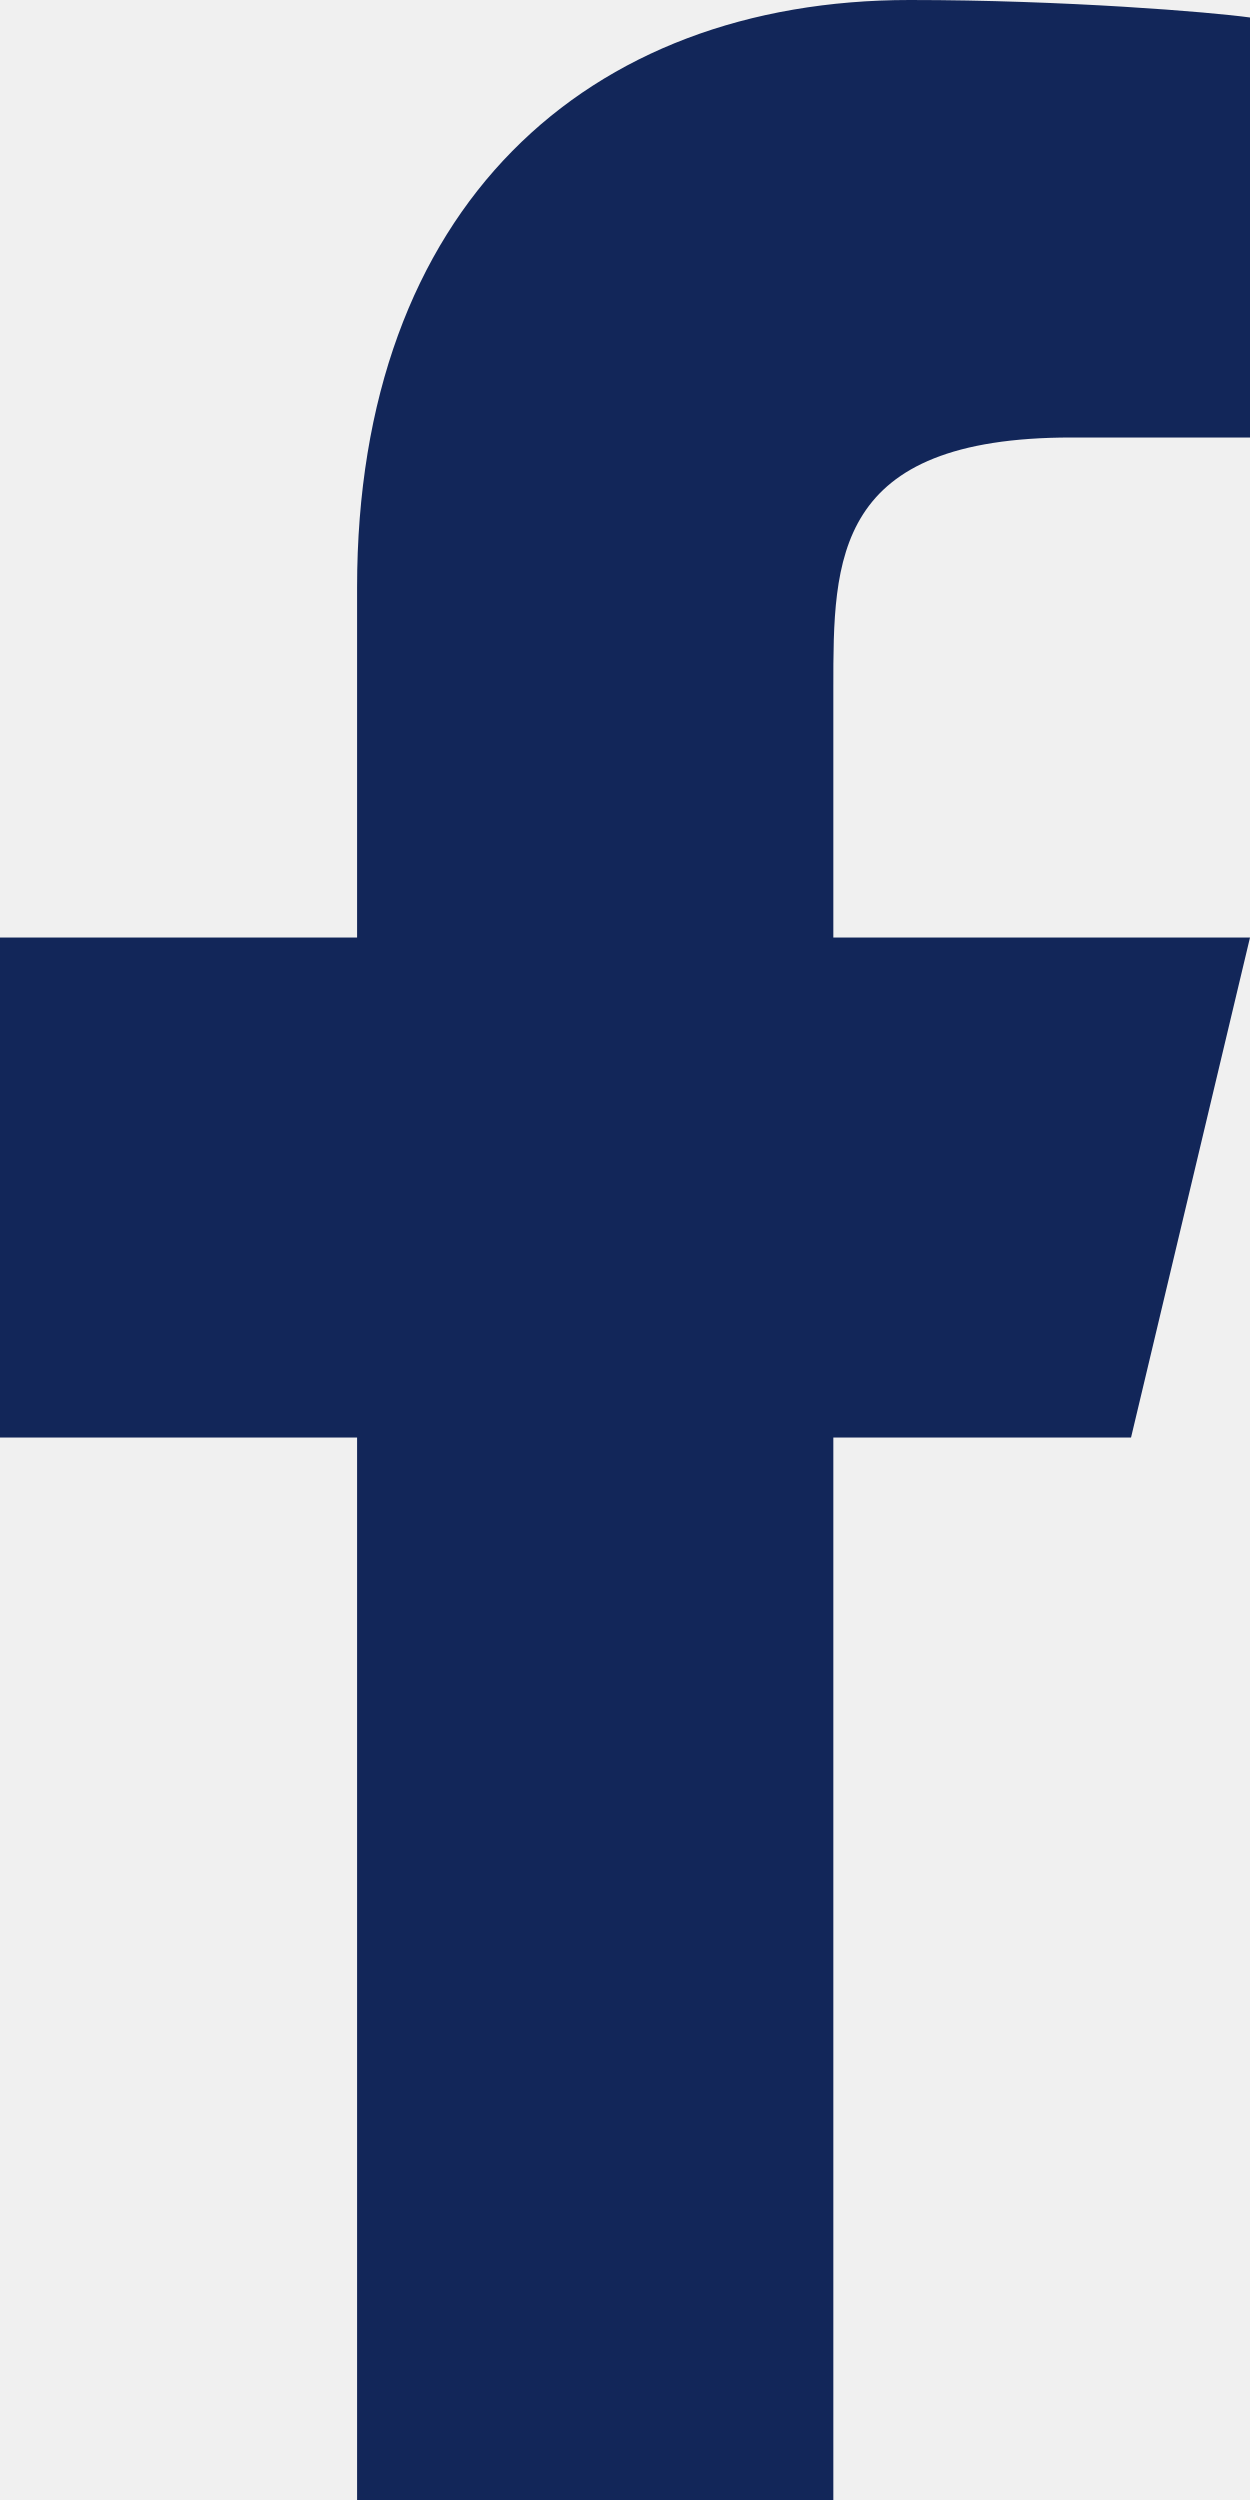
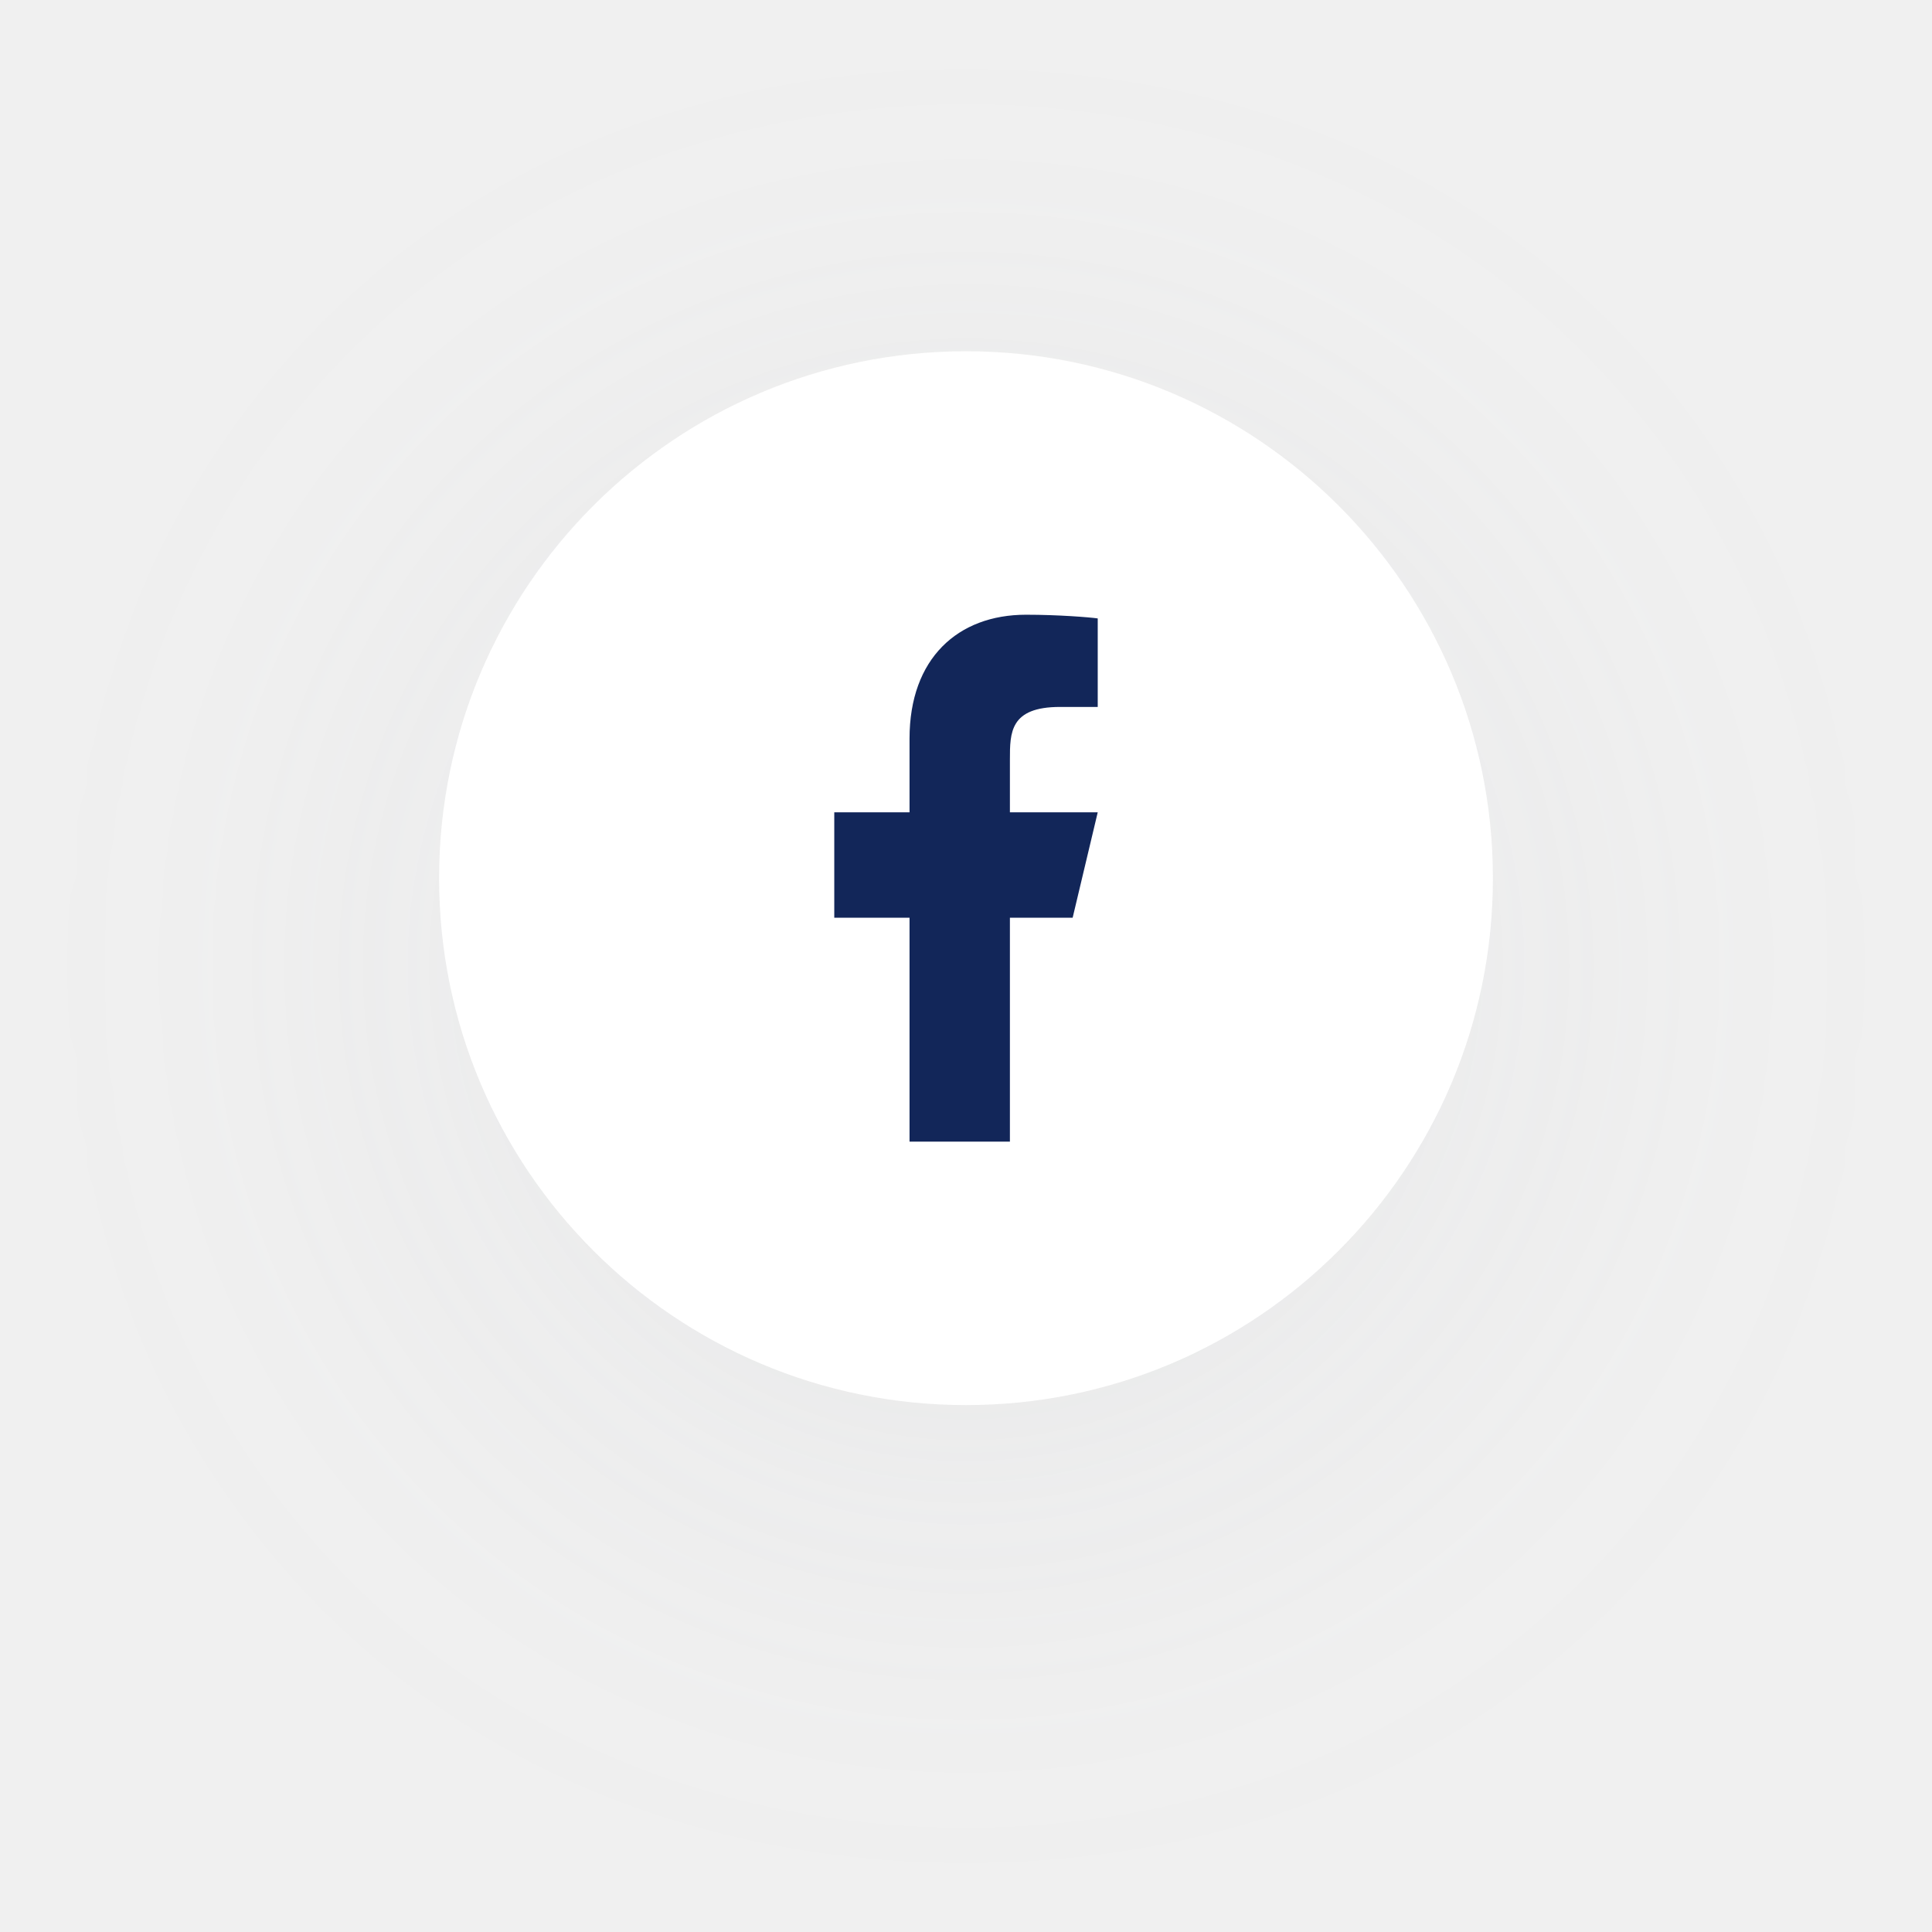
- <svg xmlns="http://www.w3.org/2000/svg" width="6" height="12" viewBox="0 0 6 12" fill="none">
-   <path d="M4 6.9H5.429L6 4.5H4V3.3C4 2.682 4 2.1 5.143 2.1H6V0.084C5.814 0.058 5.11 0 4.367 0C2.816 0 1.714 0.994 1.714 2.82V4.5H0V6.9H1.714V12H4V6.9Z" fill="#122659" />
+ <svg xmlns="http://www.w3.org/2000/svg" width="44" height="44" viewBox="0 0 44 44" fill="none">
+   <g filter="url(#filter0_d_1_52)">
+     <path d="M22 32C28.627 32 34 26.627 34 20C34 13.373 28.627 8 22 8C15.373 8 10 13.373 10 20C10 26.627 15.373 32 22 32Z" fill="white" />
+   </g>
+   <path d="M23 20.9H24.429L25 18.5H23V17.3C23 16.682 23 16.1 24.143 16.1H25V14.084C24.814 14.058 24.11 14 23.367 14C21.816 14 20.714 14.994 20.714 16.82V18.5H19V20.9H20.714V26H23V20.9Z" fill="#122659" />
+   <defs>
+     <filter id="filter0_d_1_52" x="0" y="0" width="44" height="44" filterUnits="userSpaceOnUse" color-interpolation-filters="sRGB">
+       <feFlood flood-opacity="0" result="BackgroundImageFix" />
+       <feColorMatrix in="SourceAlpha" type="matrix" values="0 0 0 0 0 0 0 0 0 0 0 0 0 0 0 0 0 0 127 0" result="hardAlpha" />
+       <feOffset dy="2" />
+       <feGaussianBlur stdDeviation="5" />
+       <feColorMatrix type="matrix" values="0 0 0 0 0.646 0 0 0 0 0.659 0 0 0 0 0.692 0 0 0 0.1 0" />
+       <feBlend mode="normal" in2="BackgroundImageFix" result="effect1_dropShadow_1_52" />
+       <feBlend mode="normal" in="SourceGraphic" in2="effect1_dropShadow_1_52" result="shape" />
+     </filter>
+   </defs>
</svg>
